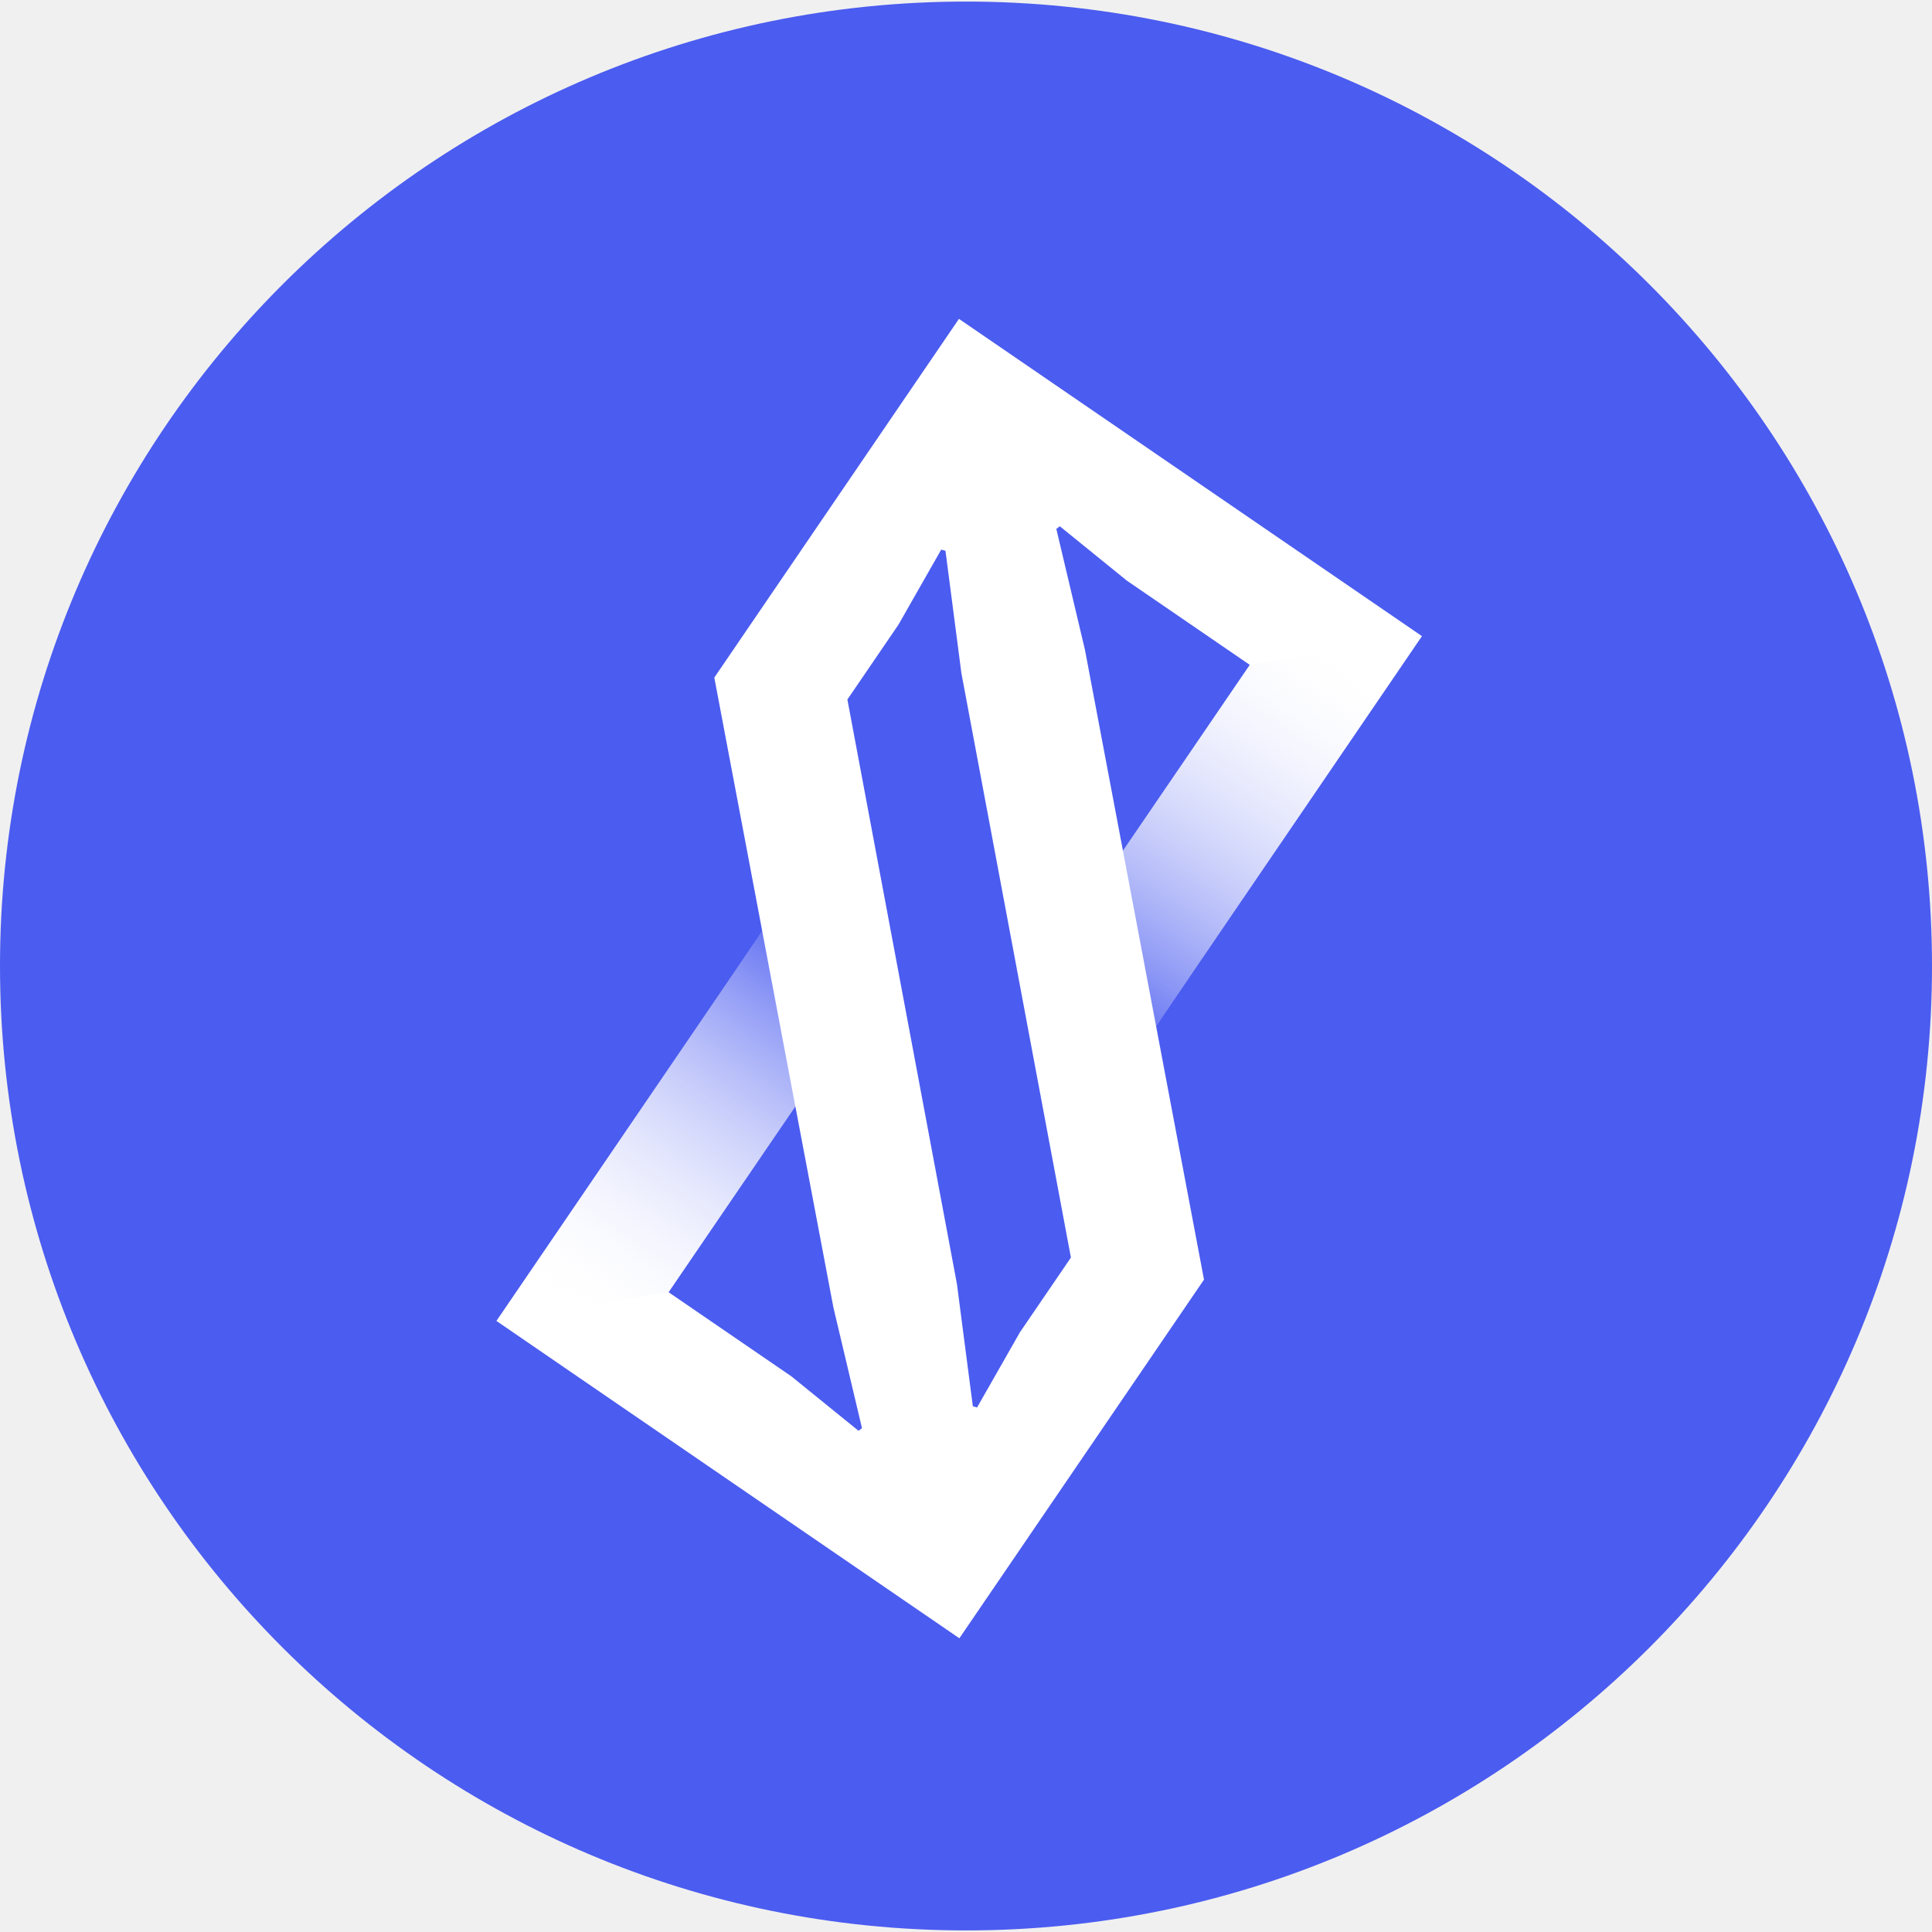
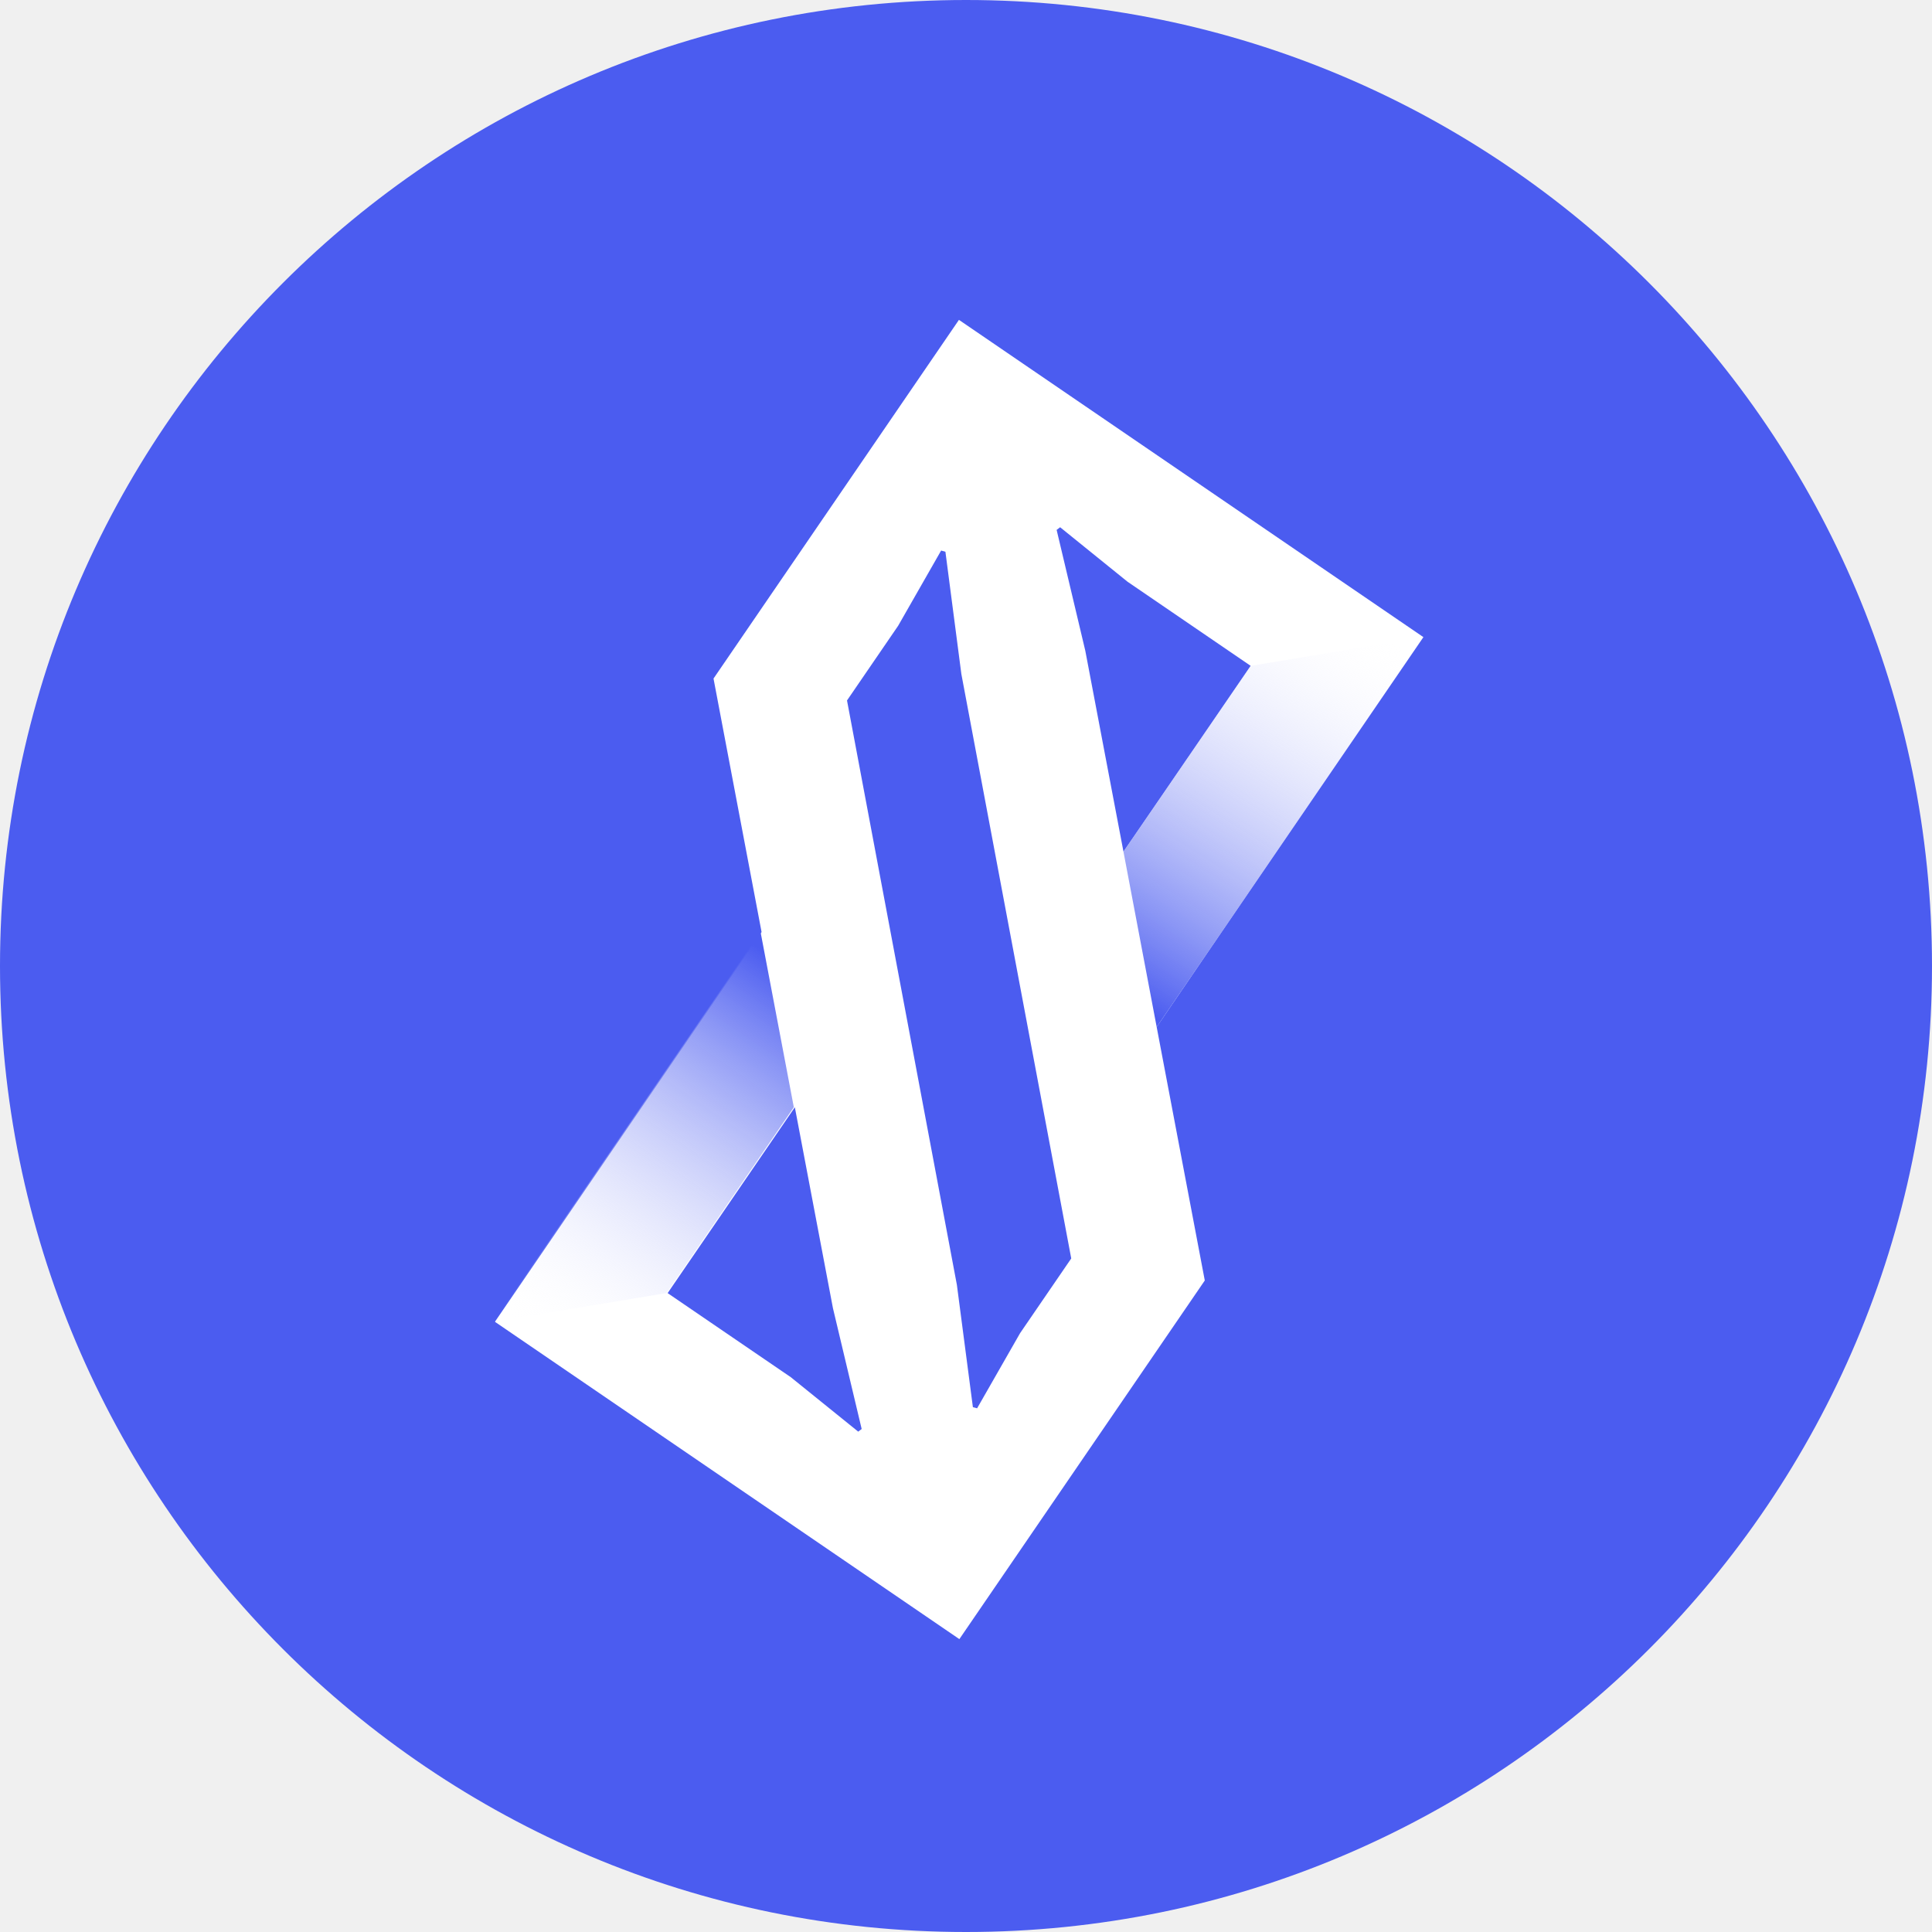
- <svg xmlns="http://www.w3.org/2000/svg" width="615" height="615" viewBox="0 0 615 615" fill="none">
-   <ellipse cx="307.5" cy="307.5" rx="307.5" ry="307" fill="#4B5CF0" />
-   <g clip-path="url(#clip0_201_40)">
-     <path d="M242.639 296.407L227.382 215.687L305.256 101.5L419.523 179.804L452.644 202.499L368.005 326.616L383.261 407.335L305.388 521.5L180.928 436.192L158.022 420.478M397.81 211.631L358.741 184.857L337.36 167.525L336.254 168.368L345.364 206.844L357.458 270.808L397.81 211.653V211.631ZM311.026 448.028L324.669 424.091L340.898 400.31L306.029 214.246L300.966 175.327L299.617 174.95L285.975 198.887L269.746 222.668L304.614 408.732L309.678 447.651L311.026 448.028ZM273.284 455.453L274.389 454.61L265.28 416.134L253.185 352.192L212.834 411.347L251.881 438.098L273.262 455.43L273.284 455.453Z" fill="white" />
-     <g style="mix-blend-mode:multiply">
-       <path d="M157.991 420.492L242.63 296.398L253.176 352.206L212.825 411.361L157.991 420.492Z" fill="url(#paint0_linear_201_40)" />
-     </g>
-     <g style="mix-blend-mode:multiply">
-       <path d="M452.644 202.529L368.005 326.623L357.458 270.815L397.81 211.661L452.644 202.529Z" fill="url(#paint1_linear_201_40)" />
+ <svg xmlns="http://www.w3.org/2000/svg" xmlns:xlink="http://www.w3.org/1999/xlink" width="32px" height="32px" viewBox="0 0 32 32" version="1.1">
+   <defs>
+     <polygon id="path-1" points="0 0 15.608 0 15.608 21.851 0 21.851" />
+     <linearGradient x1="98.983%" y1="9.611%" x2="41.361%" y2="119.214%" id="linearGradient-3">
+       <stop stop-color="#4B5CF0" offset="0%" />
+       <stop stop-color="#FFFFFF" stop-opacity="0" offset="100%" />
+     </linearGradient>
+     <linearGradient x1="53.954%" y1="-17.727%" x2="0.453%" y2="92.73%" id="linearGradient-4">
+       <stop stop-color="#FFFFFF" stop-opacity="0" offset="0%" />
+       <stop stop-color="#4B5CF0" offset="100%" />
+     </linearGradient>
+   </defs>
+   <g id="tp_0" stroke="none" fill="none" fill-rule="evenodd" stroke-width="1">
+     <g id="Group">
+       <path d="M16,32 C24.837,32 32,24.837 32,16 C32,7.163 24.837,0 16,0 C7.163,0 0,7.163 0,16 C0,24.837 7.163,32 16,32 Z" id="Path" fill="#4B5CF0" fill-rule="nonzero" />
+       <g id="Clipped" transform="translate(8.1962, 5.2979)">
+         <mask id="mask-2" fill="white">
+           <use xlink:href="#path-1" />
+         </mask>
+         <g id="Path" />
+         <g id="Group" mask="url(#mask-2)" fill-rule="nonzero">
+           <g transform="translate(-0.0171, 0)">
+             <path d="M4.435,10.14 L3.639,5.941 L7.704,0 L13.668,4.074 L15.397,5.255 L10.979,11.712 L11.776,15.911 L7.711,21.851 L1.214,17.412 L0.018,16.595 M12.535,5.73 L10.496,4.337 L9.38,3.435 L9.322,3.479 L9.797,5.481 L10.429,8.808 L12.535,5.731 L12.535,5.73 Z M8.005,18.028 L8.717,16.783 L9.564,15.546 L7.744,5.866 L7.48,3.841 L7.409,3.821 L6.697,5.067 L5.85,6.304 L7.67,15.984 L7.935,18.009 L8.005,18.028 Z M6.035,18.415 L6.093,18.371 L5.617,16.369 L4.986,13.042 L2.879,16.12 L4.918,17.512 L6.034,18.413 L6.035,18.415 Z" id="Shape" fill="#FFFFFF" />
+             <polygon id="Path" fill="url(#linearGradient-3)" points="0 16.594 4.418 10.138 4.969 13.041 2.862 16.119" />
+             <polygon id="Path" fill="url(#linearGradient-4)" points="15.397 5.256 10.979 11.712 10.429 8.809 12.535 5.731" />
+           </g>
+         </g>
+       </g>
    </g>
  </g>
-   <defs>
-     <linearGradient id="paint0_linear_201_40" x1="284.3" y1="308.325" x2="200.311" y2="432.026" gradientUnits="userSpaceOnUse">
-       <stop stop-color="#4B5CF0" />
-       <stop offset="1" stop-color="white" stop-opacity="0" />
-     </linearGradient>
-     <linearGradient id="paint1_linear_201_40" x1="406.906" y1="192.463" x2="324.191" y2="316.801" gradientUnits="userSpaceOnUse">
-       <stop stop-color="white" stop-opacity="0" />
-       <stop offset="1" stop-color="#4B5CF0" />
-     </linearGradient>
-     <clipPath id="clip0_201_40">
-       <rect width="299" height="420" fill="white" transform="matrix(-1 0 0 1 457 101.5)" />
-     </clipPath>
-   </defs>
</svg>
